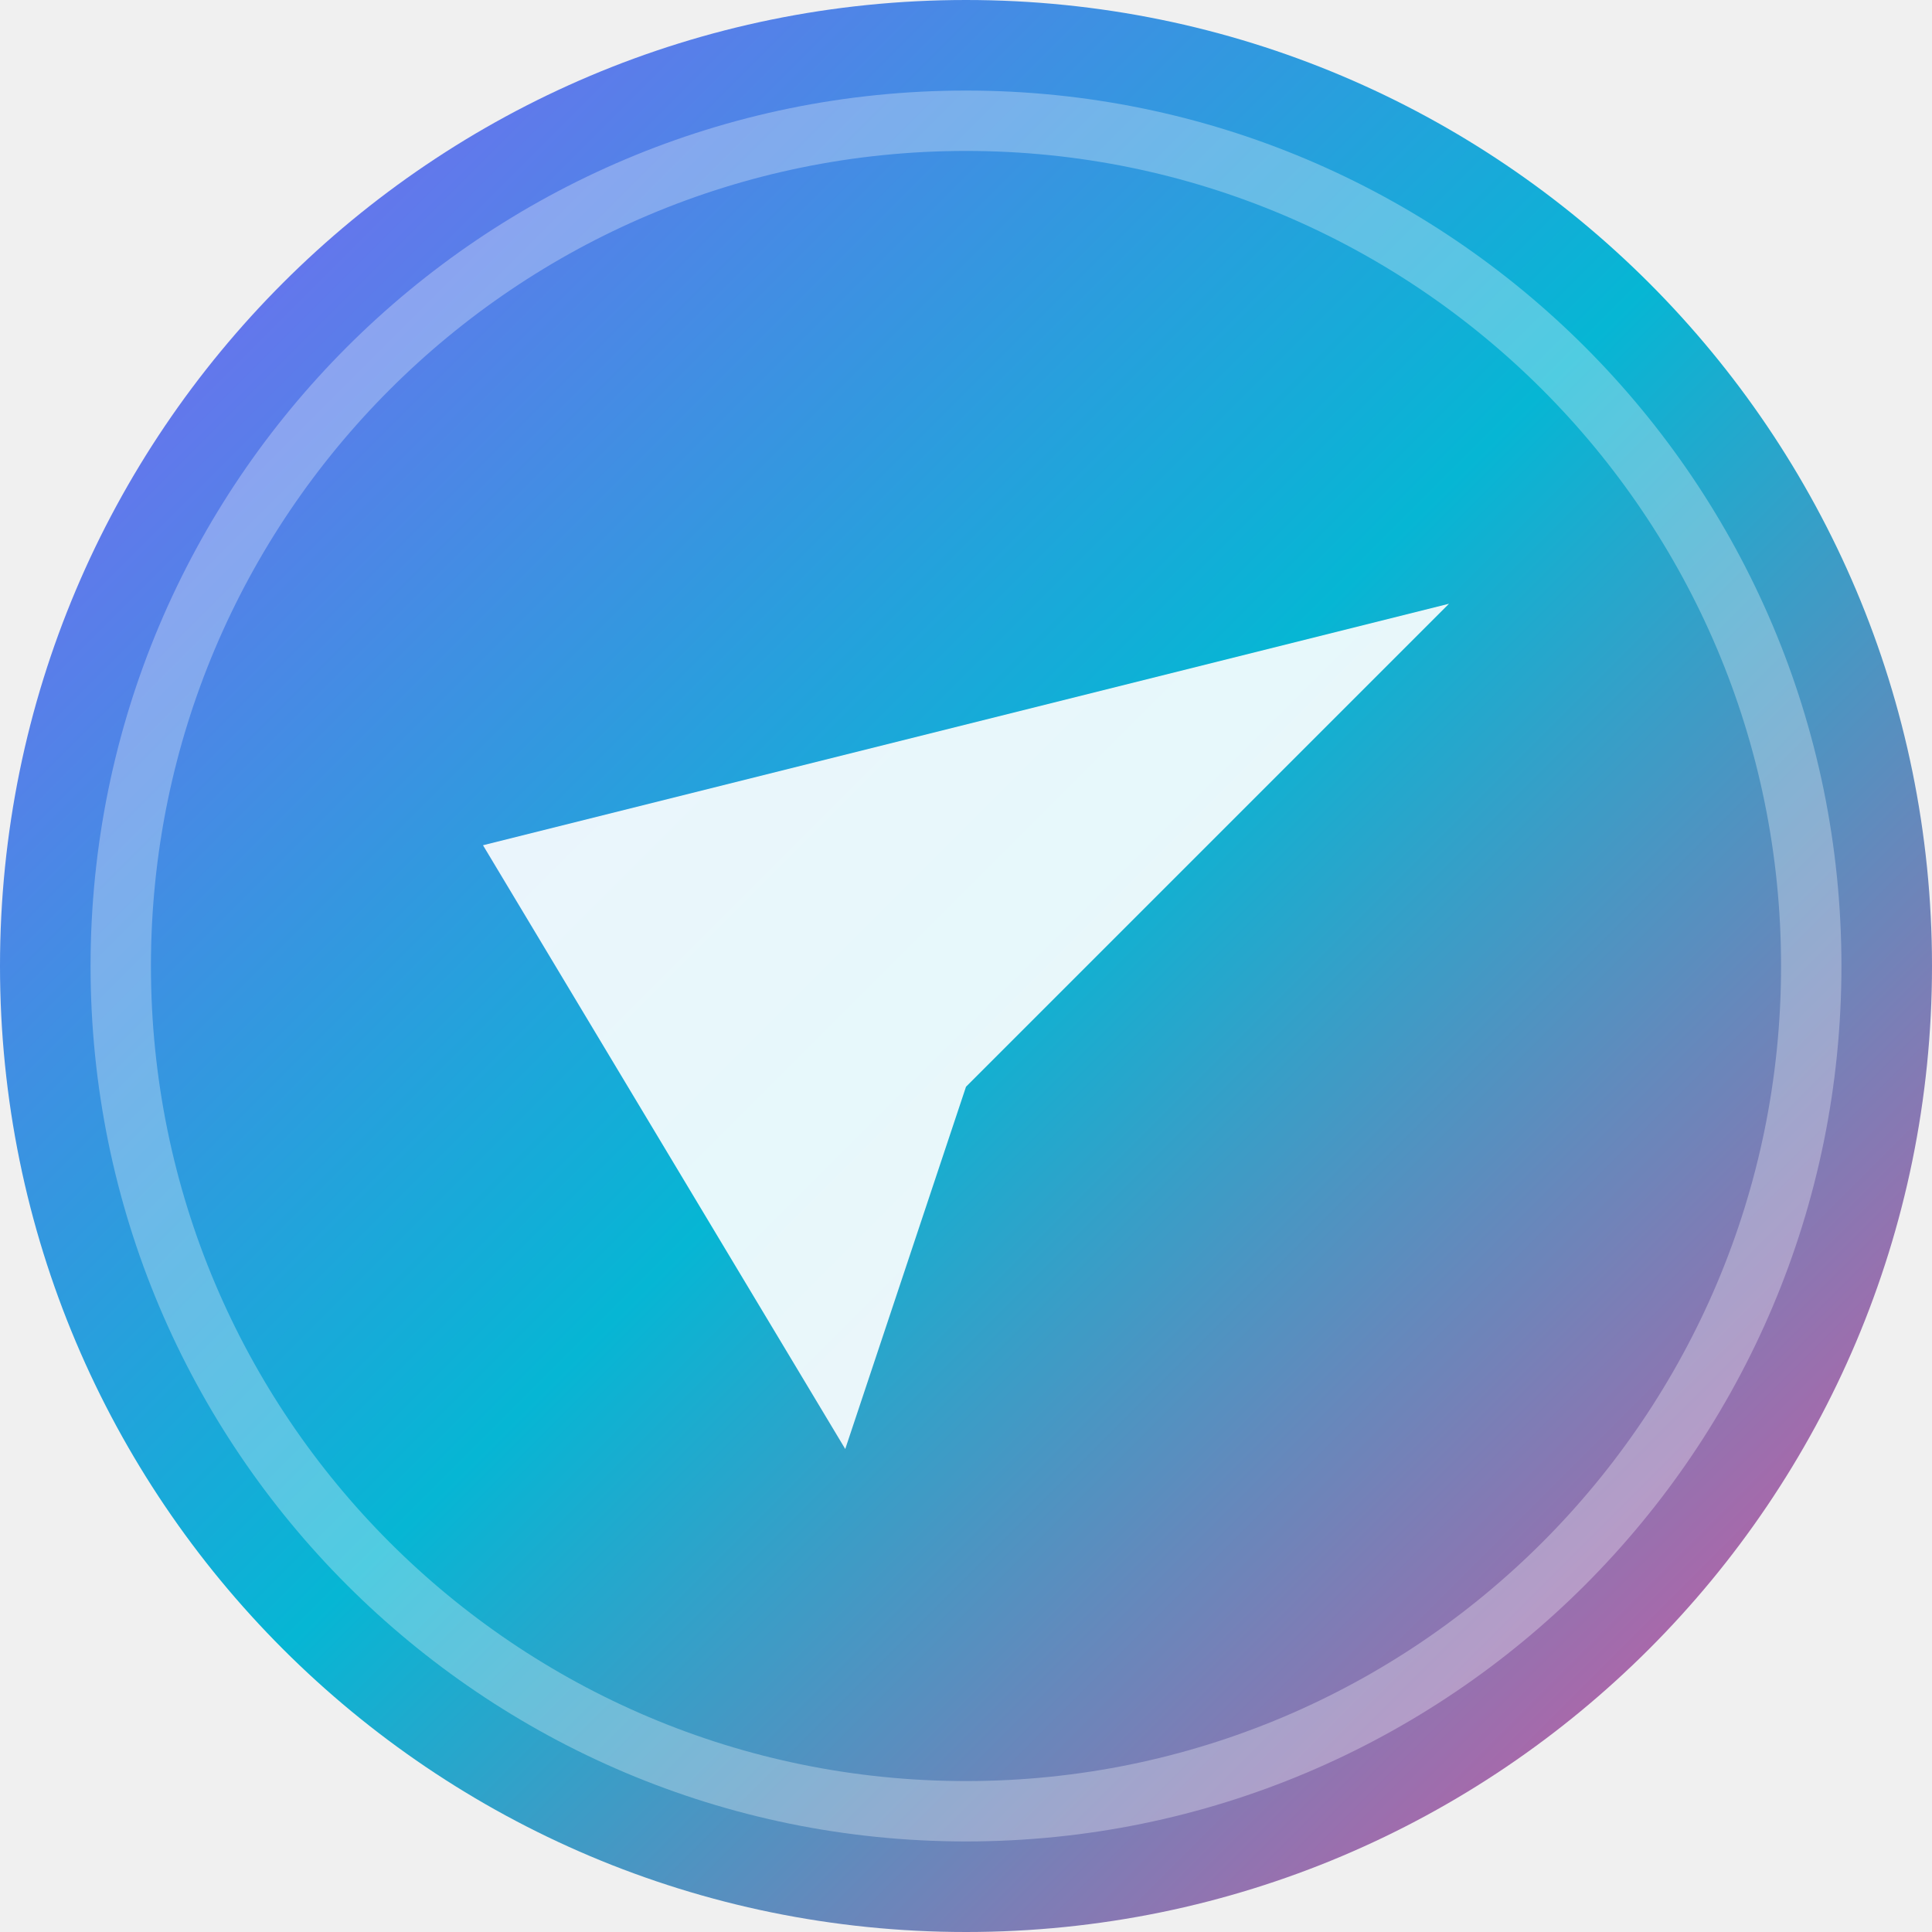
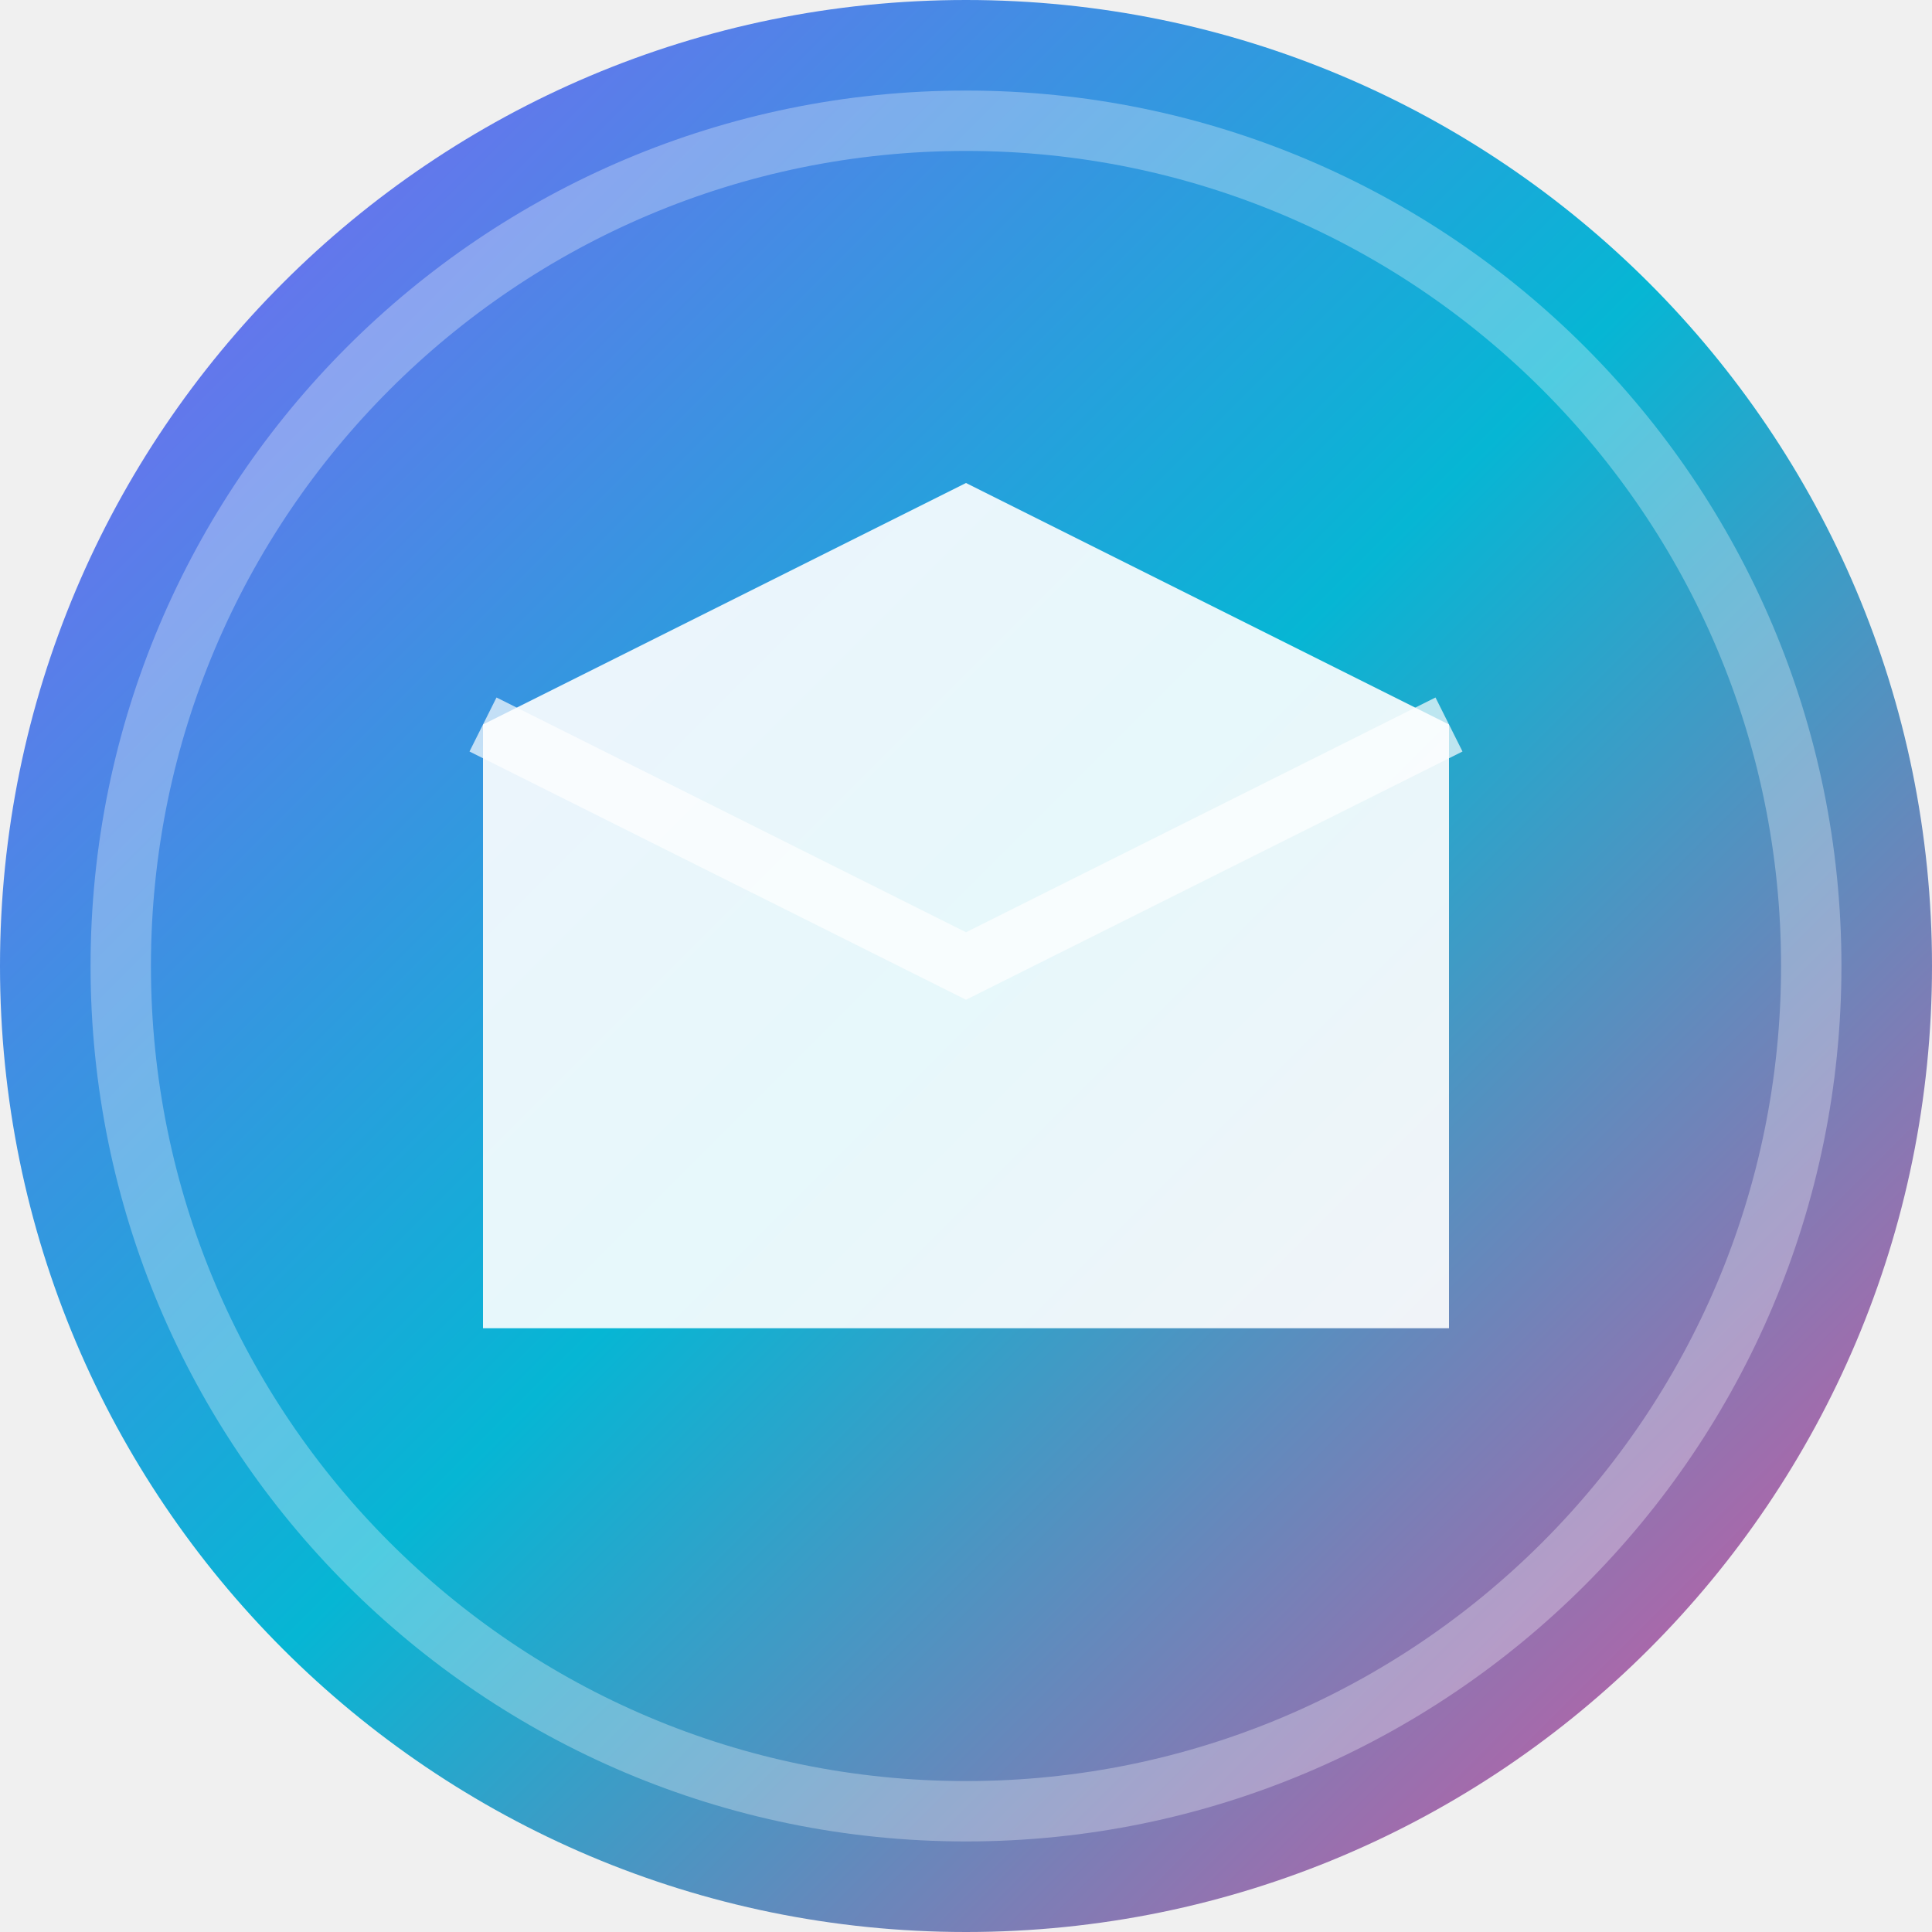
<svg xmlns="http://www.w3.org/2000/svg" width="32" height="32" viewBox="0 0 32 32" fill="none">
  <circle cx="16" cy="16" r="16" fill="url(#gradient1)" />
-   <path d="M8 14L24 10L16 18L14 24L8 14Z" fill="white" opacity="0.9" />
+   <path d="M8 12L16 8L24 12V22H8V12Z" fill="white" opacity="0.9" />
+   <path d="M8 12L16 16L24 12" stroke="white" stroke-width="1" opacity="0.7" fill="none" />
  <circle cx="16" cy="16" r="14" stroke="white" stroke-width="1" opacity="0.3" fill="none" />
  <defs>
    <linearGradient id="gradient1" x1="0%" y1="0%" x2="100%" y2="100%">
      <stop offset="0%" style="stop-color:#8B5CF6;stop-opacity:1" />
      <stop offset="50%" style="stop-color:#06B6D4;stop-opacity:1" />
      <stop offset="100%" style="stop-color:#EC4899;stop-opacity:1" />
    </linearGradient>
  </defs>
</svg>
